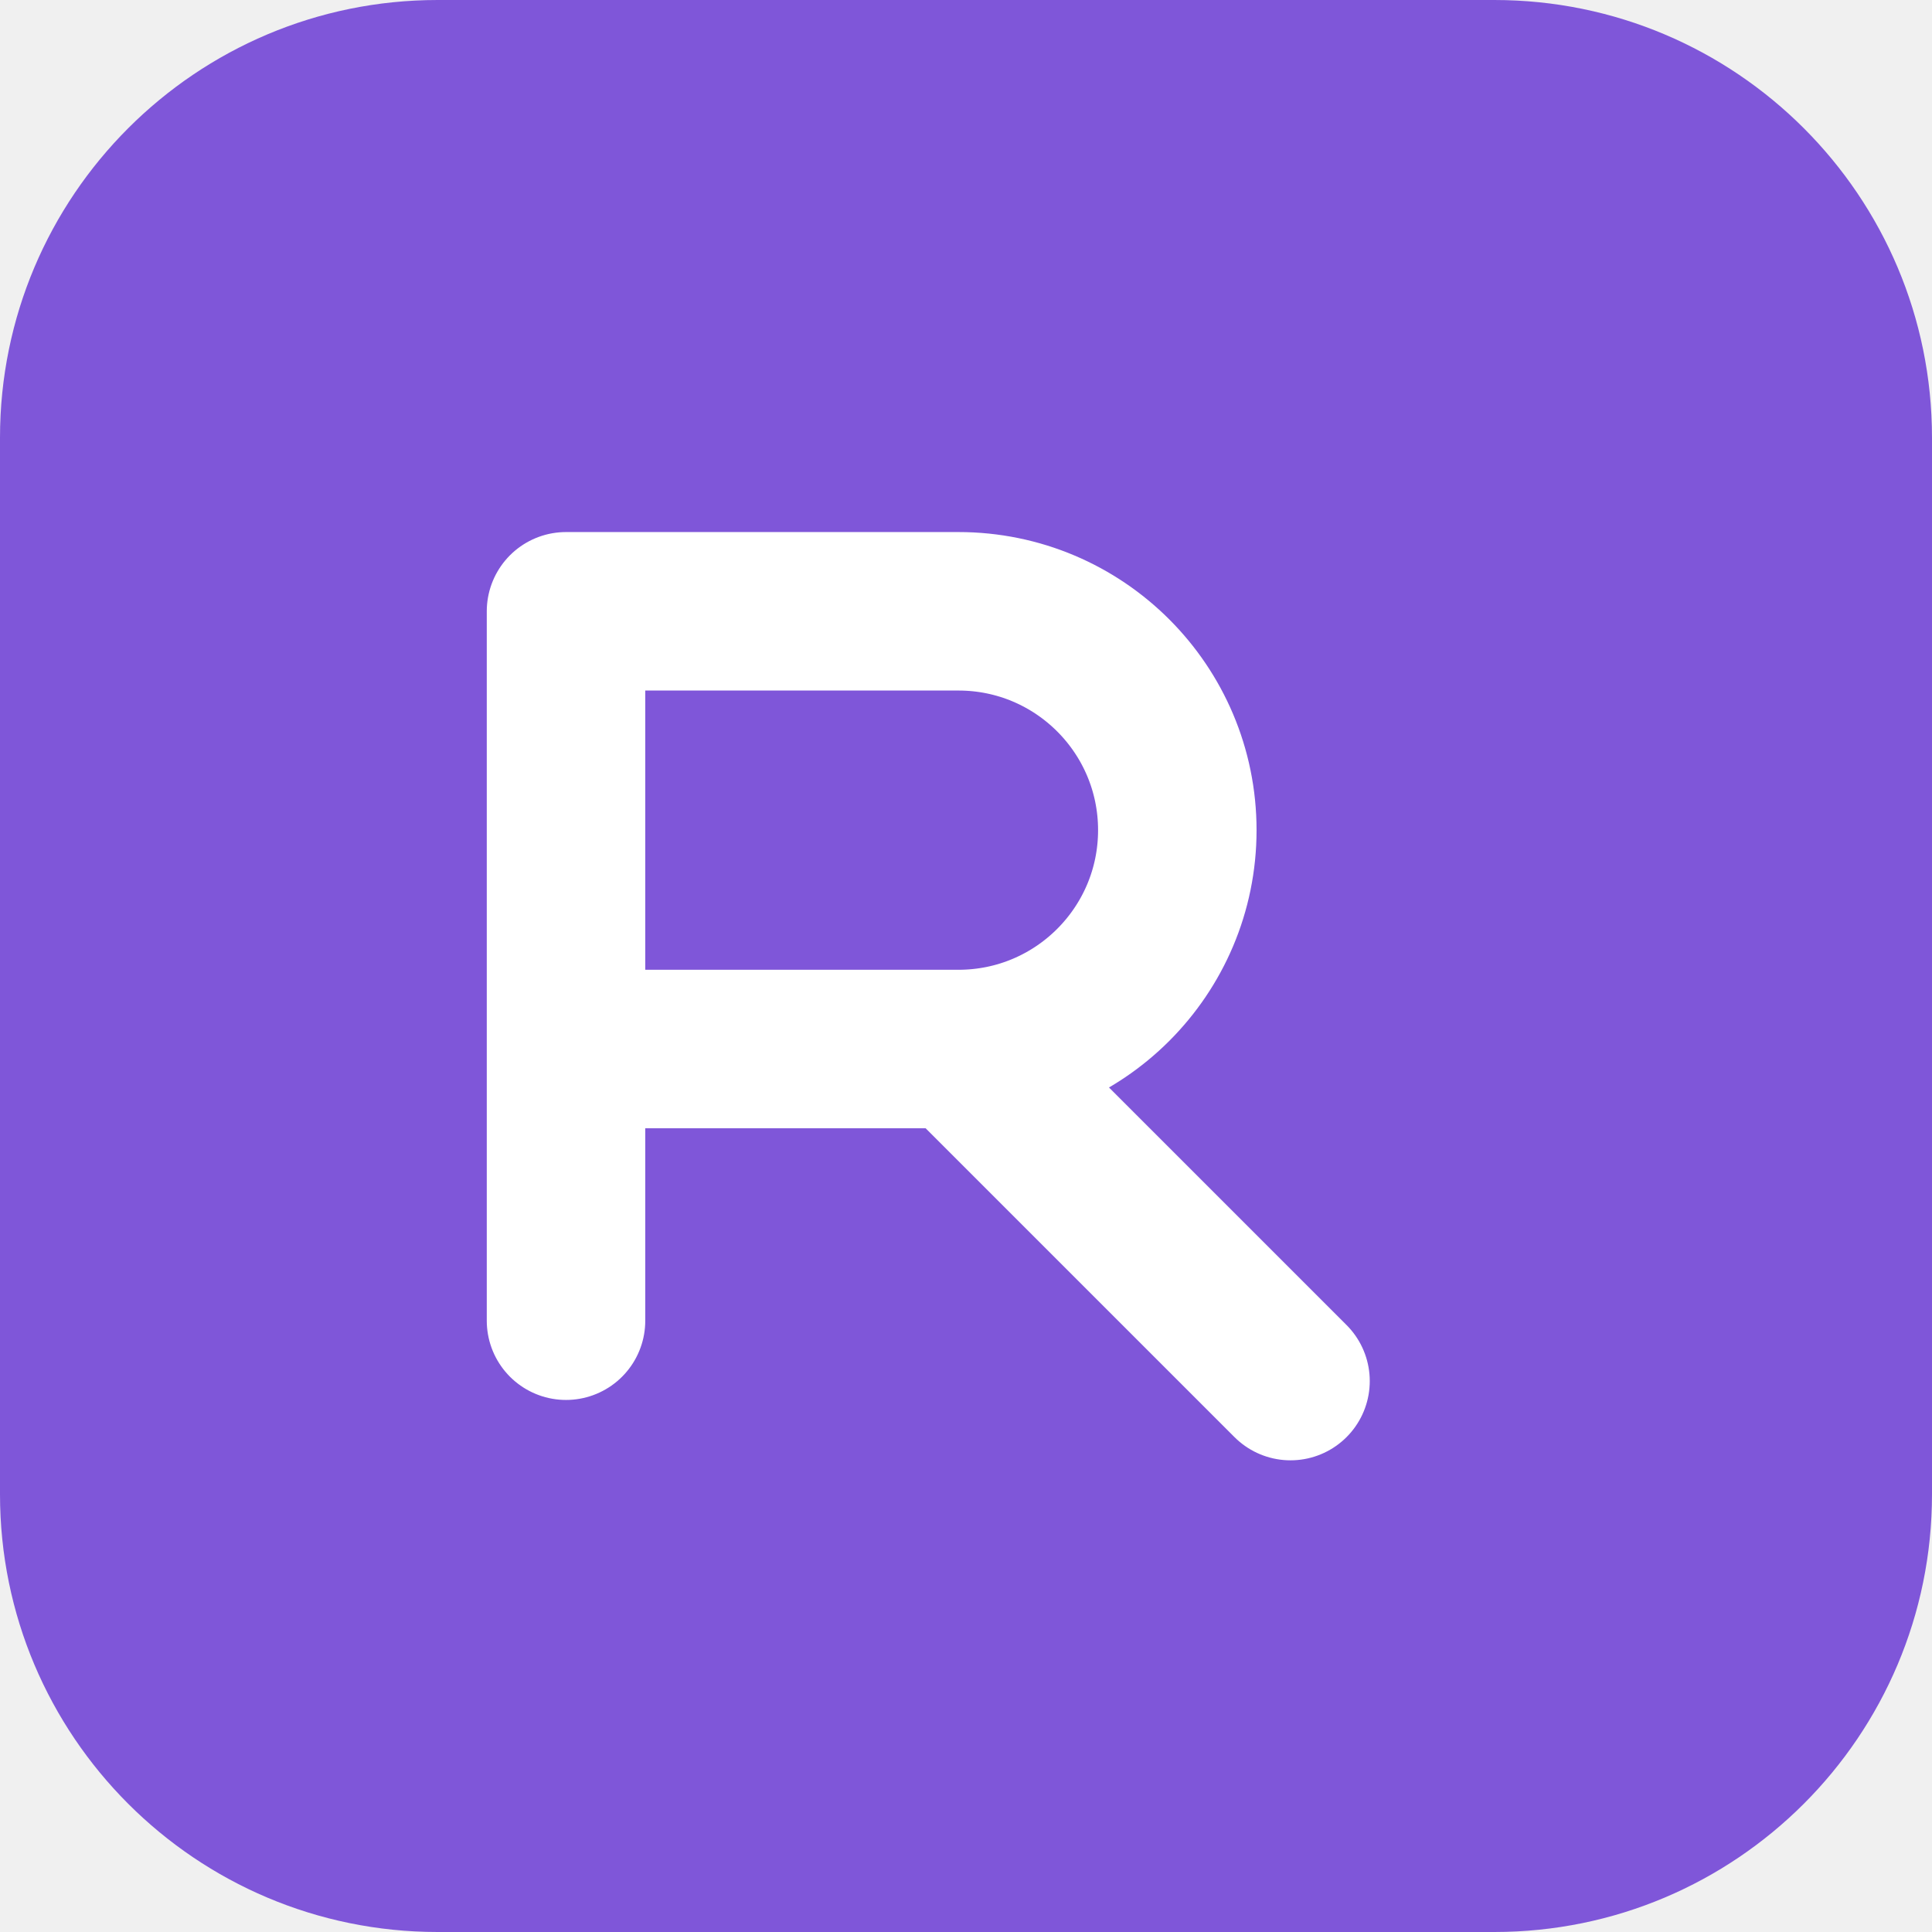
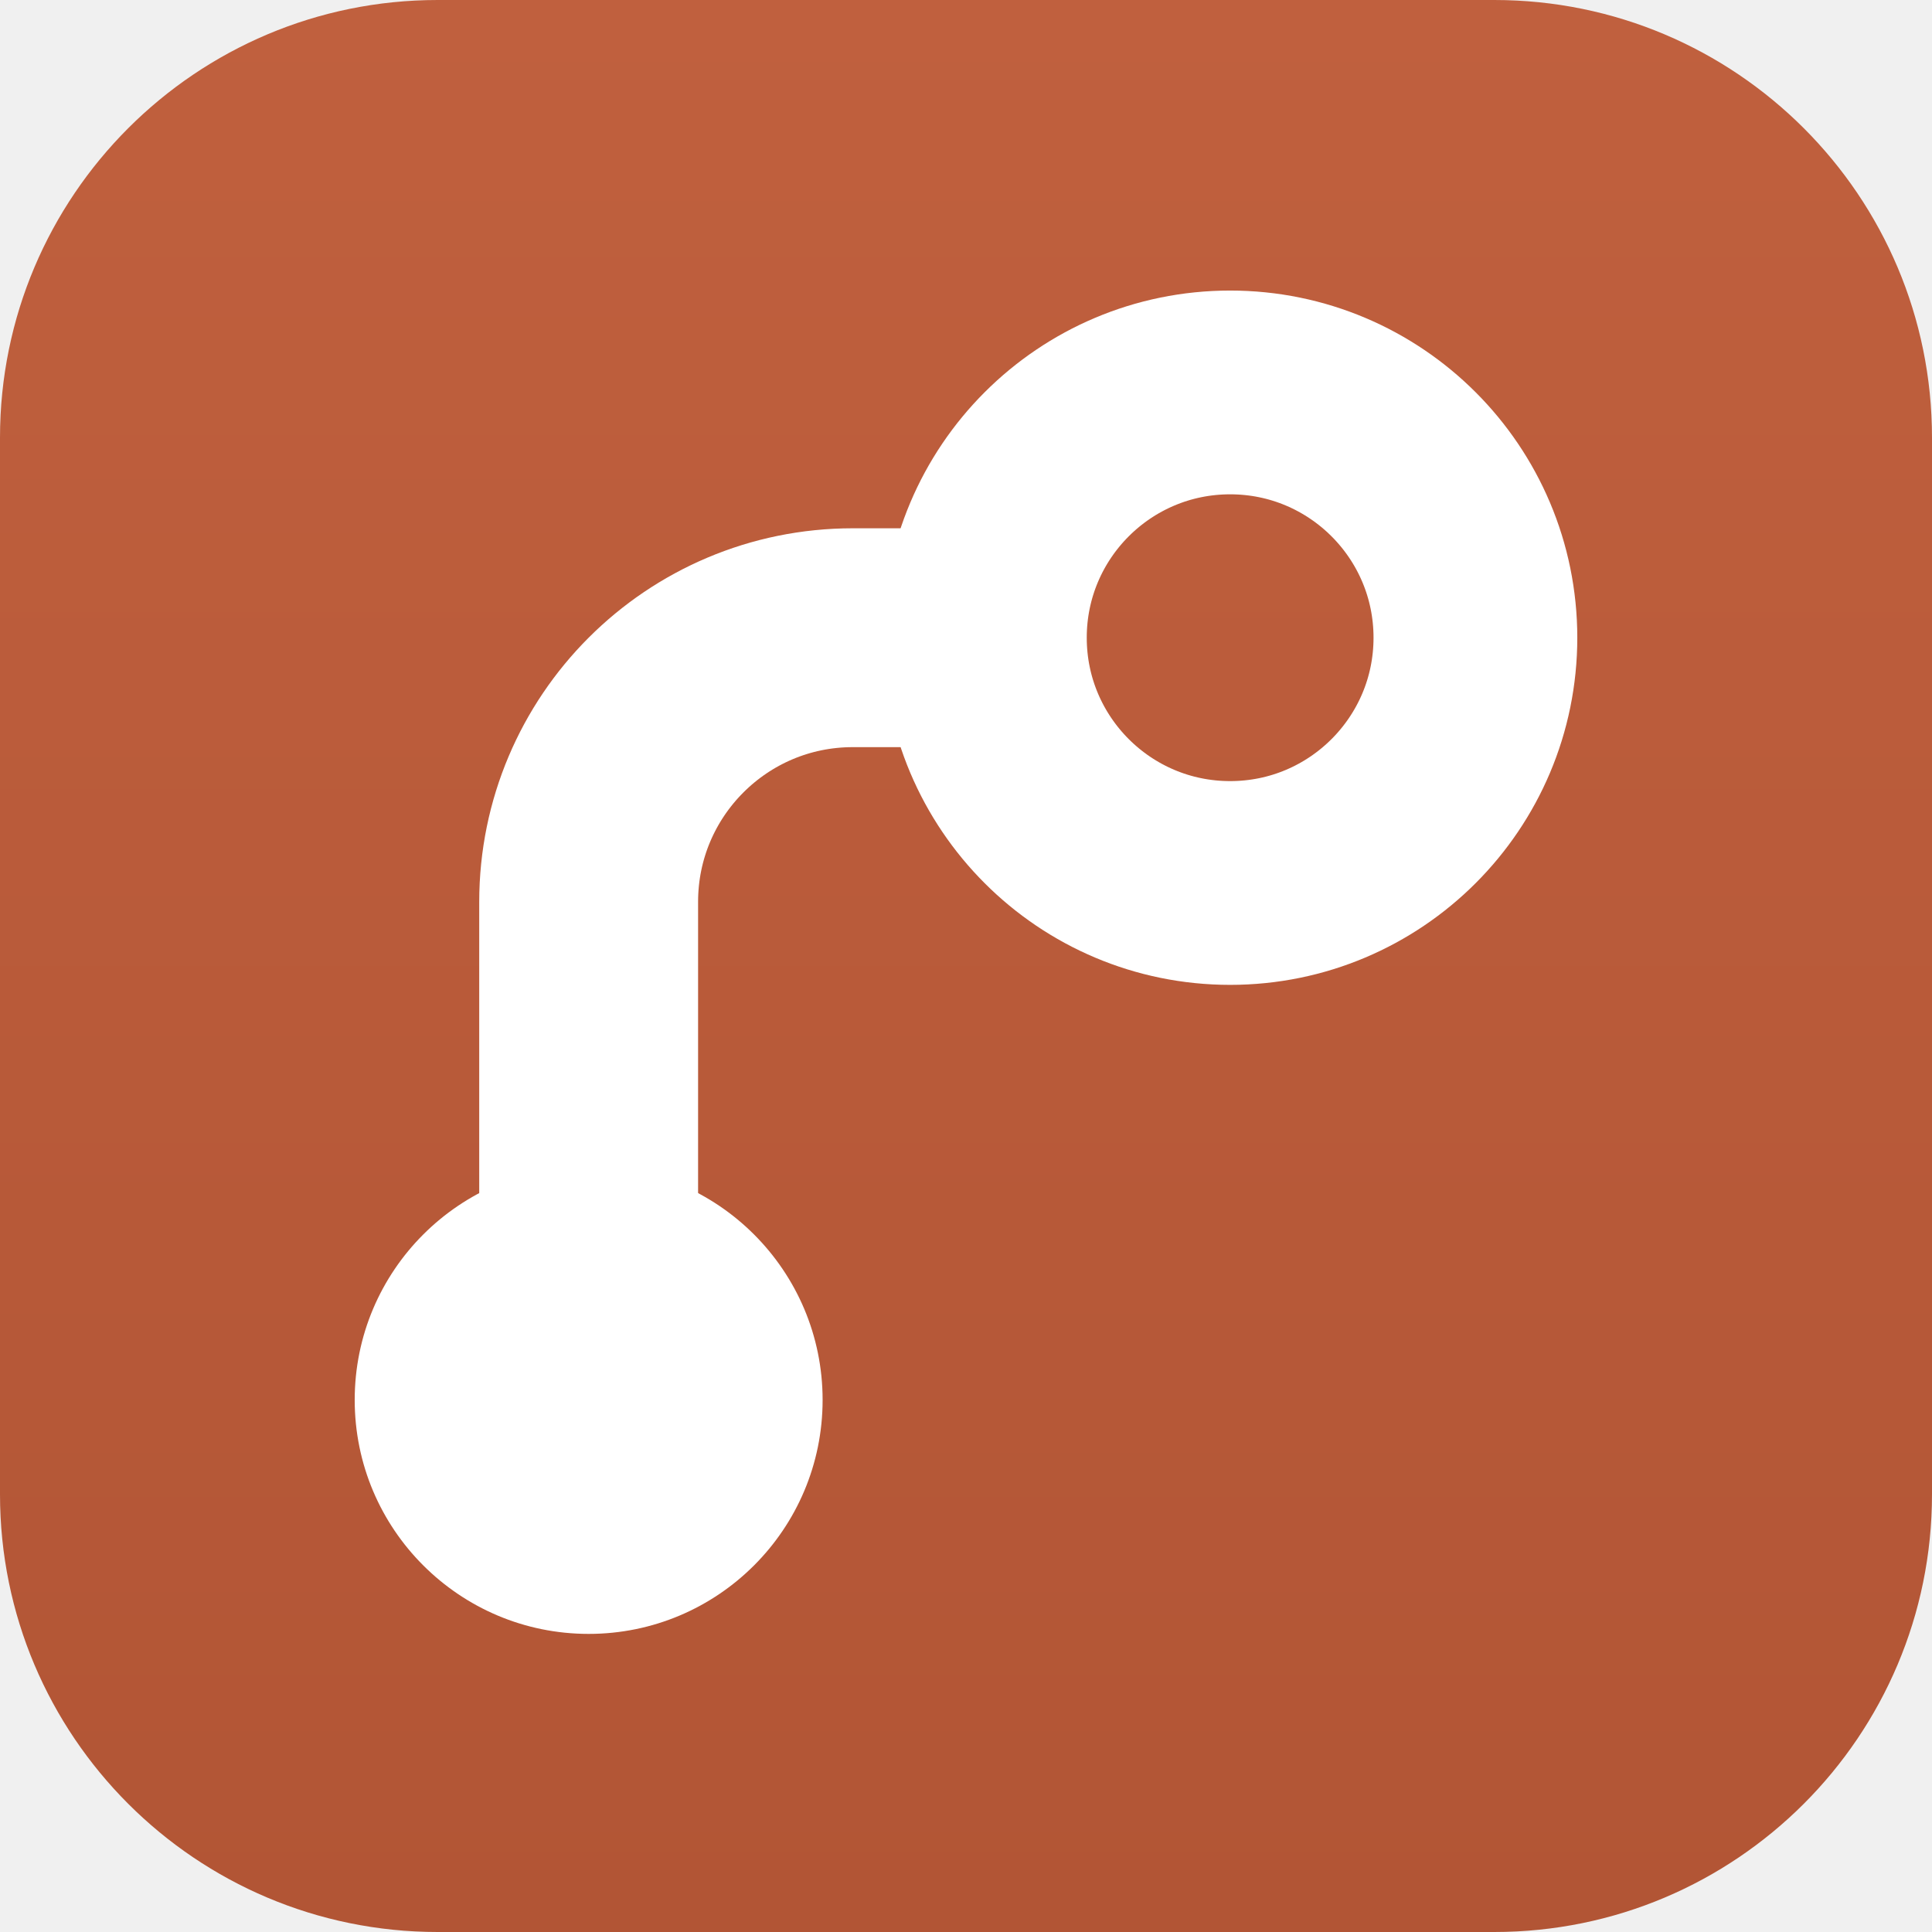
- <svg xmlns="http://www.w3.org/2000/svg" viewBox="0 0 1024 1024">
-   <rect width="1024" height="1024" rx="232" fill="#7F56D9" />
-   <path d="M300 700V324h208a116 116 0 0 1 0 232H300m208 0l176 176" stroke="#FFFFFF" stroke-width="84" fill="none" stroke-linecap="round" stroke-linejoin="round" />
+ <svg xmlns="http://www.w3.org/2000/svg" viewBox="0 0 1024 1024" width="1024" height="1024">
+   <defs>
+     <linearGradient id="tile" x1="0" y1="0" x2="0" y2="1">
+       <stop offset="0" stop-color="#C0603E" />
+       <stop offset="1" stop-color="#B25535" />
+     </linearGradient>
+   </defs>
+   <rect width="1024" height="1024" rx="232" fill="url(#tile)" />
+   <g fill="none" stroke="#FFFFFF" stroke-width="116" stroke-linecap="round" stroke-linejoin="round">
+     <path d="M312 742V478a140 140 0 0 1 140-140H512" />
+     <circle cx="652" cy="338" r="130" stroke-width="108" />
+   </g>
+   <circle cx="312" cy="742" r="124" fill="#FFFFFF" />
</svg>
